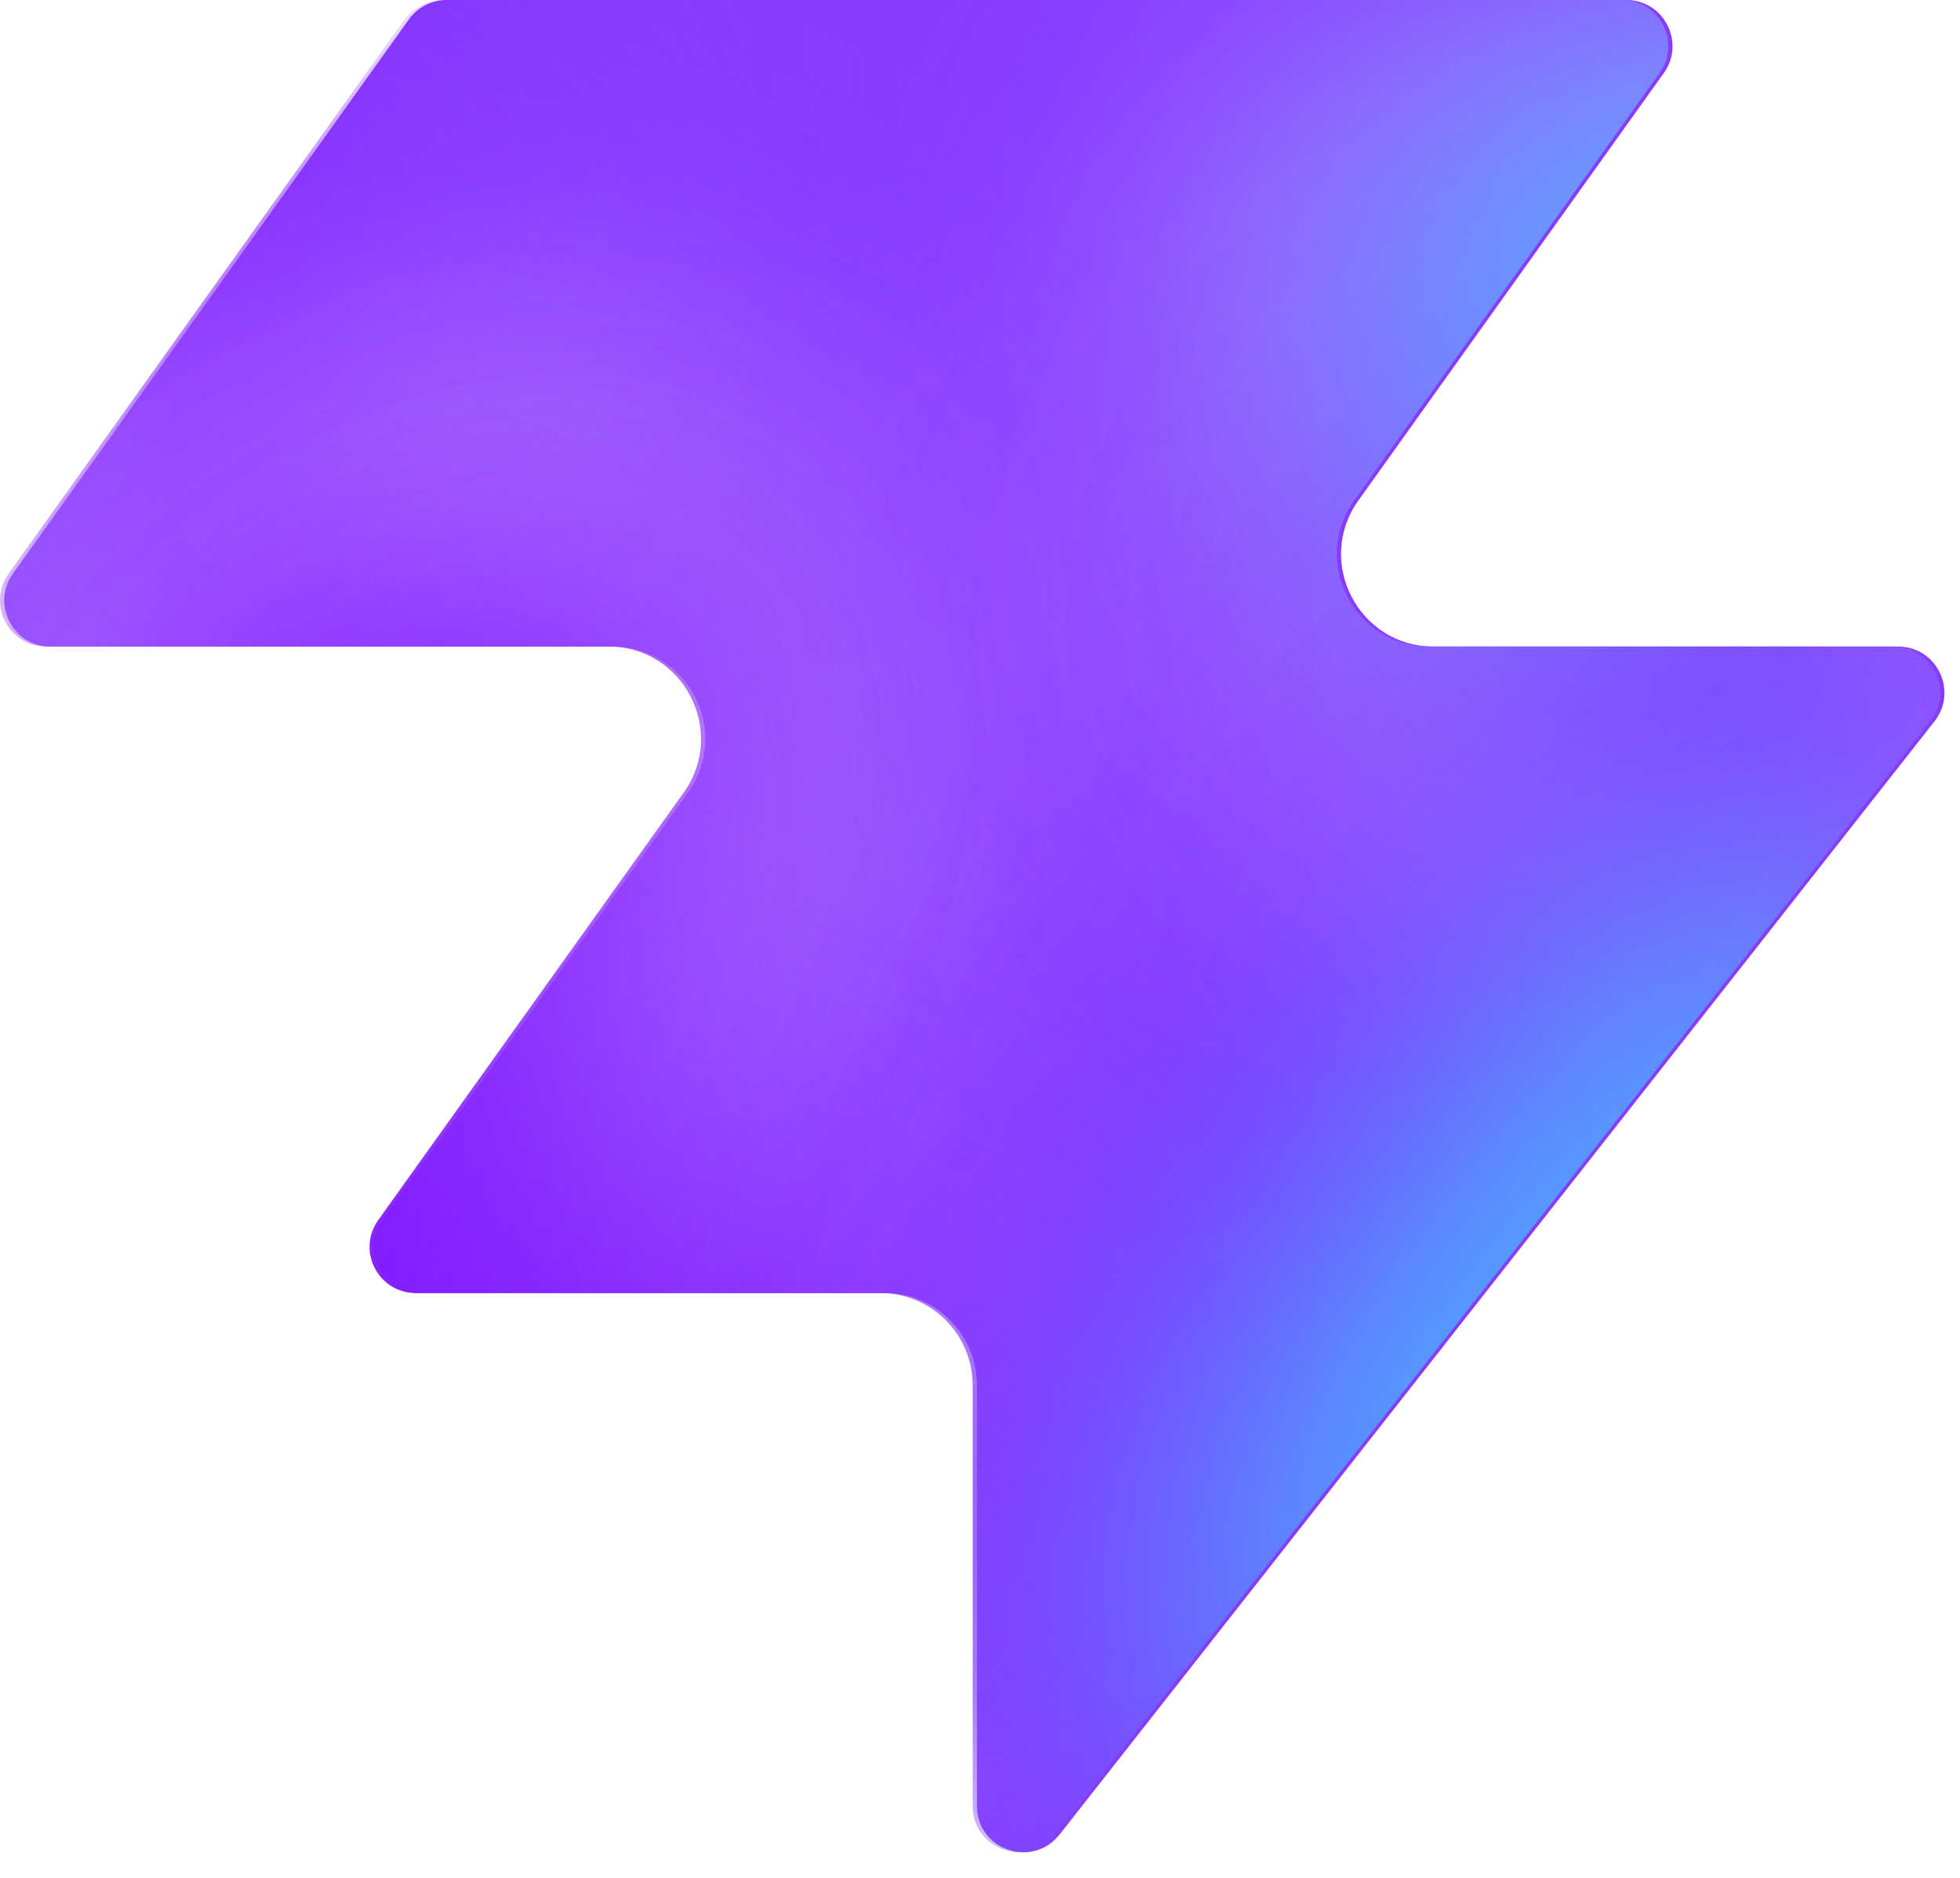
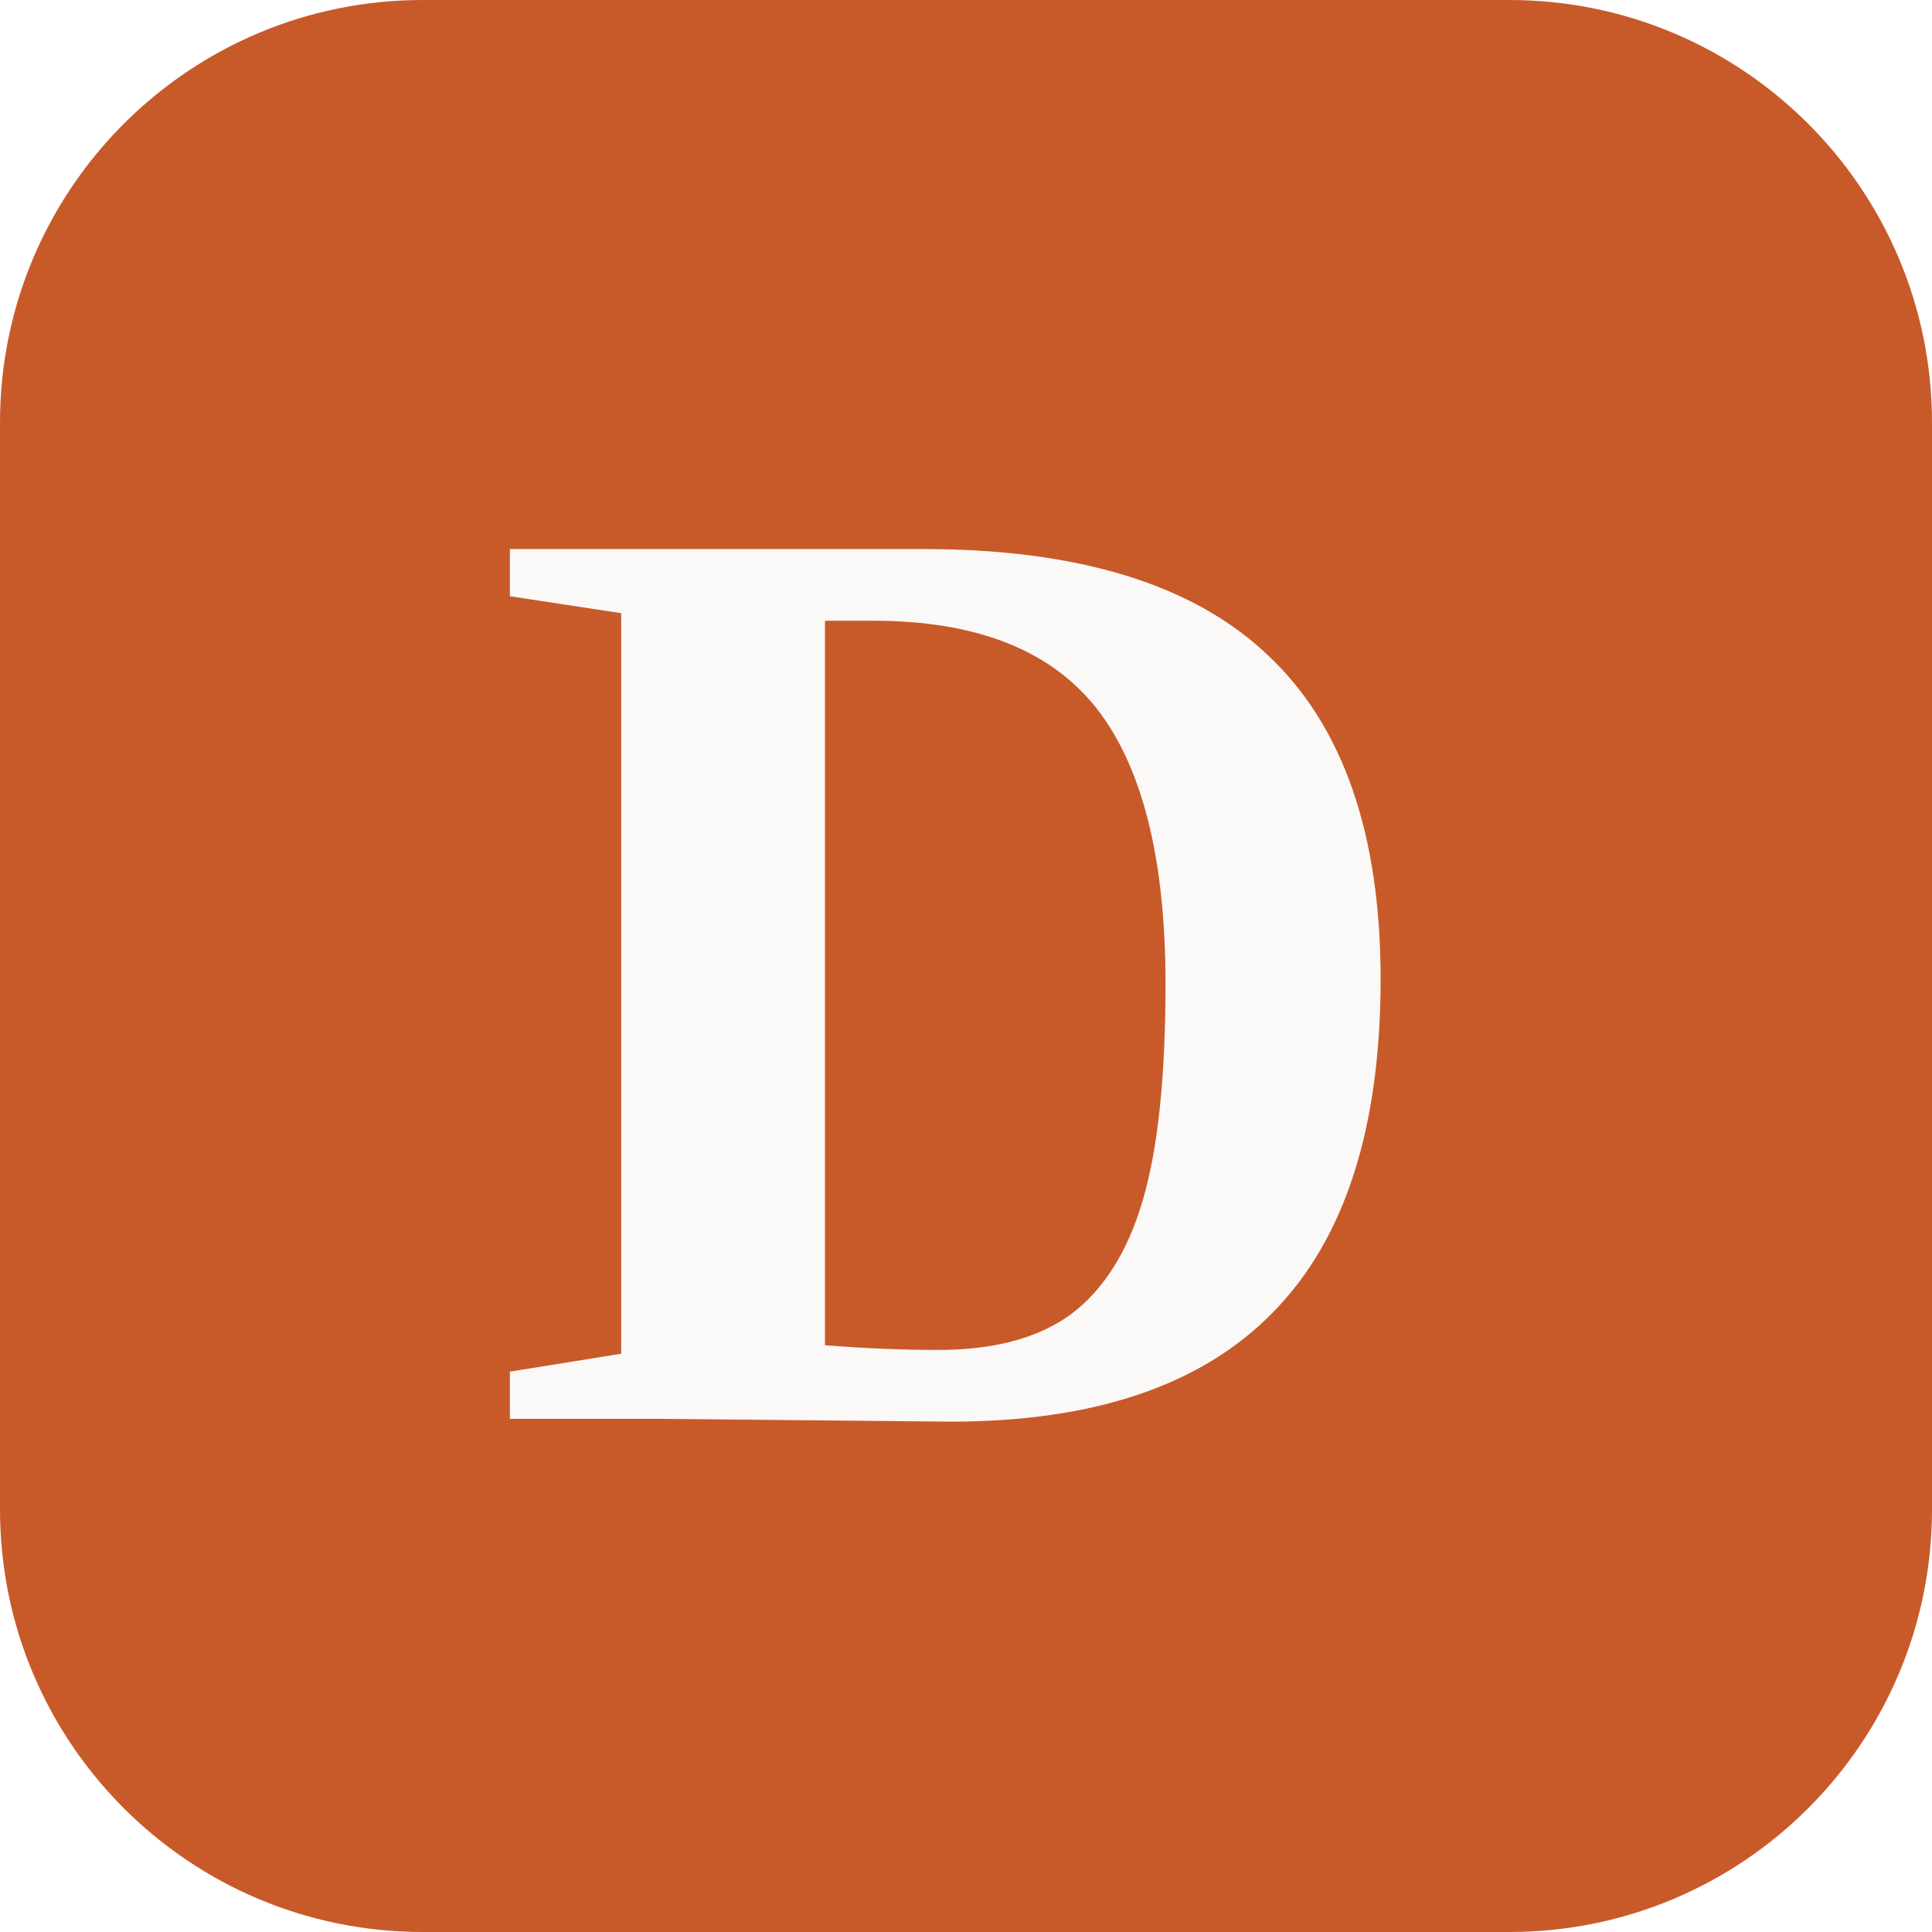
- <svg xmlns="http://www.w3.org/2000/svg" width="48" height="46" fill="none" viewBox="0 0 48 46">
-   <path fill="#863bff" d="M25.946 44.938c-.664.845-2.021.375-2.021-.698V33.937a2.26 2.26 0 0 0-2.262-2.262H10.287c-.92 0-1.456-1.04-.92-1.788l7.48-10.471c1.07-1.497 0-3.578-1.842-3.578H1.237c-.92 0-1.456-1.04-.92-1.788L10.013.474c.214-.297.556-.474.92-.474h28.894c.92 0 1.456 1.04.92 1.788l-7.48 10.471c-1.07 1.498 0 3.579 1.842 3.579h11.377c.943 0 1.473 1.088.89 1.83L25.947 44.94z" style="fill:#863bff;fill:color(display-p3 .525 .23 1);fill-opacity:1" />
-   <mask id="a" width="48" height="46" x="0" y="0" maskUnits="userSpaceOnUse" style="mask-type:alpha">
-     <path fill="#000" d="M25.842 44.938c-.664.844-2.021.375-2.021-.698V33.937a2.26 2.26 0 0 0-2.262-2.262H10.183c-.92 0-1.456-1.04-.92-1.788l7.48-10.471c1.07-1.498 0-3.579-1.842-3.579H1.133c-.92 0-1.456-1.04-.92-1.787L9.91.473c.214-.297.556-.474.92-.474h28.894c.92 0 1.456 1.04.92 1.788l-7.48 10.471c-1.07 1.498 0 3.578 1.842 3.578h11.377c.943 0 1.473 1.088.89 1.832L25.843 44.94z" style="fill:#000;fill-opacity:1" />
-   </mask>
-   <g mask="url(#a)">
-     <g filter="url(#b)">
-       <ellipse cx="5.508" cy="14.704" fill="#ede6ff" rx="5.508" ry="14.704" style="fill:#ede6ff;fill:color(display-p3 .927 .903 1);fill-opacity:1" transform="matrix(.00324 1 1 -.00324 -4.47 31.516)" />
-     </g>
-     <g filter="url(#c)">
-       <ellipse cx="10.399" cy="29.851" fill="#ede6ff" rx="10.399" ry="29.851" style="fill:#ede6ff;fill:color(display-p3 .927 .903 1);fill-opacity:1" transform="matrix(.00324 1 1 -.00324 -39.328 7.883)" />
-     </g>
-     <g filter="url(#d)">
-       <ellipse cx="5.508" cy="30.487" fill="#7e14ff" rx="5.508" ry="30.487" style="fill:#7e14ff;fill:color(display-p3 .492 .077 1);fill-opacity:1" transform="rotate(89.814 -25.913 -14.639)scale(1 -1)" />
-     </g>
-     <g filter="url(#e)">
-       <ellipse cx="5.508" cy="30.599" fill="#7e14ff" rx="5.508" ry="30.599" style="fill:#7e14ff;fill:color(display-p3 .492 .077 1);fill-opacity:1" transform="rotate(89.814 -32.644 -3.334)scale(1 -1)" />
-     </g>
-     <g filter="url(#f)">
-       <ellipse cx="5.508" cy="30.599" fill="#7e14ff" rx="5.508" ry="30.599" style="fill:#7e14ff;fill:color(display-p3 .492 .077 1);fill-opacity:1" transform="matrix(.00324 1 1 -.00324 -34.34 30.47)" />
-     </g>
-     <g filter="url(#g)">
-       <ellipse cx="14.072" cy="22.078" fill="#ede6ff" rx="14.072" ry="22.078" style="fill:#ede6ff;fill:color(display-p3 .927 .903 1);fill-opacity:1" transform="rotate(93.35 24.506 48.493)scale(-1 1)" />
-     </g>
-     <g filter="url(#h)">
-       <ellipse cx="3.47" cy="21.501" fill="#7e14ff" rx="3.47" ry="21.501" style="fill:#7e14ff;fill:color(display-p3 .492 .077 1);fill-opacity:1" transform="rotate(89.009 28.708 47.59)scale(-1 1)" />
-     </g>
-     <g filter="url(#i)">
-       <ellipse cx="3.47" cy="21.501" fill="#7e14ff" rx="3.47" ry="21.501" style="fill:#7e14ff;fill:color(display-p3 .492 .077 1);fill-opacity:1" transform="rotate(89.009 28.708 47.59)scale(-1 1)" />
-     </g>
-     <g filter="url(#j)">
-       <ellipse cx=".387" cy="8.972" fill="#7e14ff" rx="4.407" ry="29.108" style="fill:#7e14ff;fill:color(display-p3 .492 .077 1);fill-opacity:1" transform="rotate(39.51 .387 8.972)" />
-     </g>
-     <g filter="url(#k)">
-       <ellipse cx="47.523" cy="-6.092" fill="#7e14ff" rx="4.407" ry="29.108" style="fill:#7e14ff;fill:color(display-p3 .492 .077 1);fill-opacity:1" transform="rotate(37.892 47.523 -6.092)" />
-     </g>
-     <g filter="url(#l)">
-       <ellipse cx="41.412" cy="6.333" fill="#47bfff" rx="5.971" ry="9.665" style="fill:#47bfff;fill:color(display-p3 .28 .748 1);fill-opacity:1" transform="rotate(37.892 41.412 6.333)" />
-     </g>
-     <g filter="url(#m)">
-       <ellipse cx="-1.879" cy="38.332" fill="#7e14ff" rx="4.407" ry="29.108" style="fill:#7e14ff;fill:color(display-p3 .492 .077 1);fill-opacity:1" transform="rotate(37.892 -1.88 38.332)" />
-     </g>
-     <g filter="url(#n)">
-       <ellipse cx="-1.879" cy="38.332" fill="#7e14ff" rx="4.407" ry="29.108" style="fill:#7e14ff;fill:color(display-p3 .492 .077 1);fill-opacity:1" transform="rotate(37.892 -1.88 38.332)" />
-     </g>
-     <g filter="url(#o)">
-       <ellipse cx="35.651" cy="29.907" fill="#7e14ff" rx="4.407" ry="29.108" style="fill:#7e14ff;fill:color(display-p3 .492 .077 1);fill-opacity:1" transform="rotate(37.892 35.651 29.907)" />
-     </g>
-     <g filter="url(#p)">
-       <ellipse cx="38.418" cy="32.4" fill="#47bfff" rx="5.971" ry="15.297" style="fill:#47bfff;fill:color(display-p3 .28 .748 1);fill-opacity:1" transform="rotate(37.892 38.418 32.4)" />
-     </g>
-   </g>
-   <defs>
-     <filter id="b" width="60.045" height="41.654" x="-19.77" y="16.149" color-interpolation-filters="sRGB" filterUnits="userSpaceOnUse">
-       <feFlood flood-opacity="0" result="BackgroundImageFix" />
-       <feBlend in="SourceGraphic" in2="BackgroundImageFix" result="shape" />
-       <feGaussianBlur result="effect1_foregroundBlur_2002_17158" stdDeviation="7.659" />
-     </filter>
-     <filter id="c" width="90.34" height="51.437" x="-54.613" y="-7.533" color-interpolation-filters="sRGB" filterUnits="userSpaceOnUse">
-       <feFlood flood-opacity="0" result="BackgroundImageFix" />
-       <feBlend in="SourceGraphic" in2="BackgroundImageFix" result="shape" />
-       <feGaussianBlur result="effect1_foregroundBlur_2002_17158" stdDeviation="7.659" />
-     </filter>
-     <filter id="d" width="79.355" height="29.4" x="-49.64" y="2.03" color-interpolation-filters="sRGB" filterUnits="userSpaceOnUse">
-       <feFlood flood-opacity="0" result="BackgroundImageFix" />
-       <feBlend in="SourceGraphic" in2="BackgroundImageFix" result="shape" />
-       <feGaussianBlur result="effect1_foregroundBlur_2002_17158" stdDeviation="4.596" />
-     </filter>
-     <filter id="e" width="79.579" height="29.4" x="-45.045" y="20.029" color-interpolation-filters="sRGB" filterUnits="userSpaceOnUse">
-       <feFlood flood-opacity="0" result="BackgroundImageFix" />
-       <feBlend in="SourceGraphic" in2="BackgroundImageFix" result="shape" />
-       <feGaussianBlur result="effect1_foregroundBlur_2002_17158" stdDeviation="4.596" />
-     </filter>
-     <filter id="f" width="79.579" height="29.4" x="-43.513" y="21.178" color-interpolation-filters="sRGB" filterUnits="userSpaceOnUse">
-       <feFlood flood-opacity="0" result="BackgroundImageFix" />
-       <feBlend in="SourceGraphic" in2="BackgroundImageFix" result="shape" />
-       <feGaussianBlur result="effect1_foregroundBlur_2002_17158" stdDeviation="4.596" />
-     </filter>
-     <filter id="g" width="74.749" height="58.852" x="15.756" y="-17.901" color-interpolation-filters="sRGB" filterUnits="userSpaceOnUse">
-       <feFlood flood-opacity="0" result="BackgroundImageFix" />
-       <feBlend in="SourceGraphic" in2="BackgroundImageFix" result="shape" />
-       <feGaussianBlur result="effect1_foregroundBlur_2002_17158" stdDeviation="7.659" />
-     </filter>
-     <filter id="h" width="61.377" height="25.362" x="23.548" y="2.284" color-interpolation-filters="sRGB" filterUnits="userSpaceOnUse">
-       <feFlood flood-opacity="0" result="BackgroundImageFix" />
-       <feBlend in="SourceGraphic" in2="BackgroundImageFix" result="shape" />
-       <feGaussianBlur result="effect1_foregroundBlur_2002_17158" stdDeviation="4.596" />
-     </filter>
-     <filter id="i" width="61.377" height="25.362" x="23.548" y="2.284" color-interpolation-filters="sRGB" filterUnits="userSpaceOnUse">
-       <feFlood flood-opacity="0" result="BackgroundImageFix" />
-       <feBlend in="SourceGraphic" in2="BackgroundImageFix" result="shape" />
-       <feGaussianBlur result="effect1_foregroundBlur_2002_17158" stdDeviation="4.596" />
-     </filter>
-     <filter id="j" width="56.045" height="63.649" x="-27.636" y="-22.853" color-interpolation-filters="sRGB" filterUnits="userSpaceOnUse">
-       <feFlood flood-opacity="0" result="BackgroundImageFix" />
-       <feBlend in="SourceGraphic" in2="BackgroundImageFix" result="shape" />
-       <feGaussianBlur result="effect1_foregroundBlur_2002_17158" stdDeviation="4.596" />
-     </filter>
-     <filter id="k" width="54.814" height="64.646" x="20.116" y="-38.415" color-interpolation-filters="sRGB" filterUnits="userSpaceOnUse">
-       <feFlood flood-opacity="0" result="BackgroundImageFix" />
-       <feBlend in="SourceGraphic" in2="BackgroundImageFix" result="shape" />
-       <feGaussianBlur result="effect1_foregroundBlur_2002_17158" stdDeviation="4.596" />
-     </filter>
-     <filter id="l" width="33.541" height="35.313" x="24.641" y="-11.323" color-interpolation-filters="sRGB" filterUnits="userSpaceOnUse">
-       <feFlood flood-opacity="0" result="BackgroundImageFix" />
-       <feBlend in="SourceGraphic" in2="BackgroundImageFix" result="shape" />
-       <feGaussianBlur result="effect1_foregroundBlur_2002_17158" stdDeviation="4.596" />
-     </filter>
-     <filter id="m" width="54.814" height="64.646" x="-29.286" y="6.009" color-interpolation-filters="sRGB" filterUnits="userSpaceOnUse">
-       <feFlood flood-opacity="0" result="BackgroundImageFix" />
-       <feBlend in="SourceGraphic" in2="BackgroundImageFix" result="shape" />
-       <feGaussianBlur result="effect1_foregroundBlur_2002_17158" stdDeviation="4.596" />
-     </filter>
-     <filter id="n" width="54.814" height="64.646" x="-29.286" y="6.009" color-interpolation-filters="sRGB" filterUnits="userSpaceOnUse">
-       <feFlood flood-opacity="0" result="BackgroundImageFix" />
-       <feBlend in="SourceGraphic" in2="BackgroundImageFix" result="shape" />
-       <feGaussianBlur result="effect1_foregroundBlur_2002_17158" stdDeviation="4.596" />
-     </filter>
-     <filter id="o" width="54.814" height="64.646" x="8.244" y="-2.416" color-interpolation-filters="sRGB" filterUnits="userSpaceOnUse">
-       <feFlood flood-opacity="0" result="BackgroundImageFix" />
-       <feBlend in="SourceGraphic" in2="BackgroundImageFix" result="shape" />
-       <feGaussianBlur result="effect1_foregroundBlur_2002_17158" stdDeviation="4.596" />
-     </filter>
-     <filter id="p" width="39.409" height="43.623" x="18.713" y="10.588" color-interpolation-filters="sRGB" filterUnits="userSpaceOnUse">
-       <feFlood flood-opacity="0" result="BackgroundImageFix" />
-       <feBlend in="SourceGraphic" in2="BackgroundImageFix" result="shape" />
-       <feGaussianBlur result="effect1_foregroundBlur_2002_17158" stdDeviation="4.596" />
-     </filter>
-   </defs>
+ <svg xmlns="http://www.w3.org/2000/svg" viewBox="0 0 32 32">
+   <rect width="32" height="32" rx="7" fill="#c85a2a" />
+   <text x="16" y="23.5" font-family="Georgia, 'Times New Roman', serif" font-size="22" font-weight="700" text-anchor="middle" fill="#faf9f7">D</text>
</svg>
